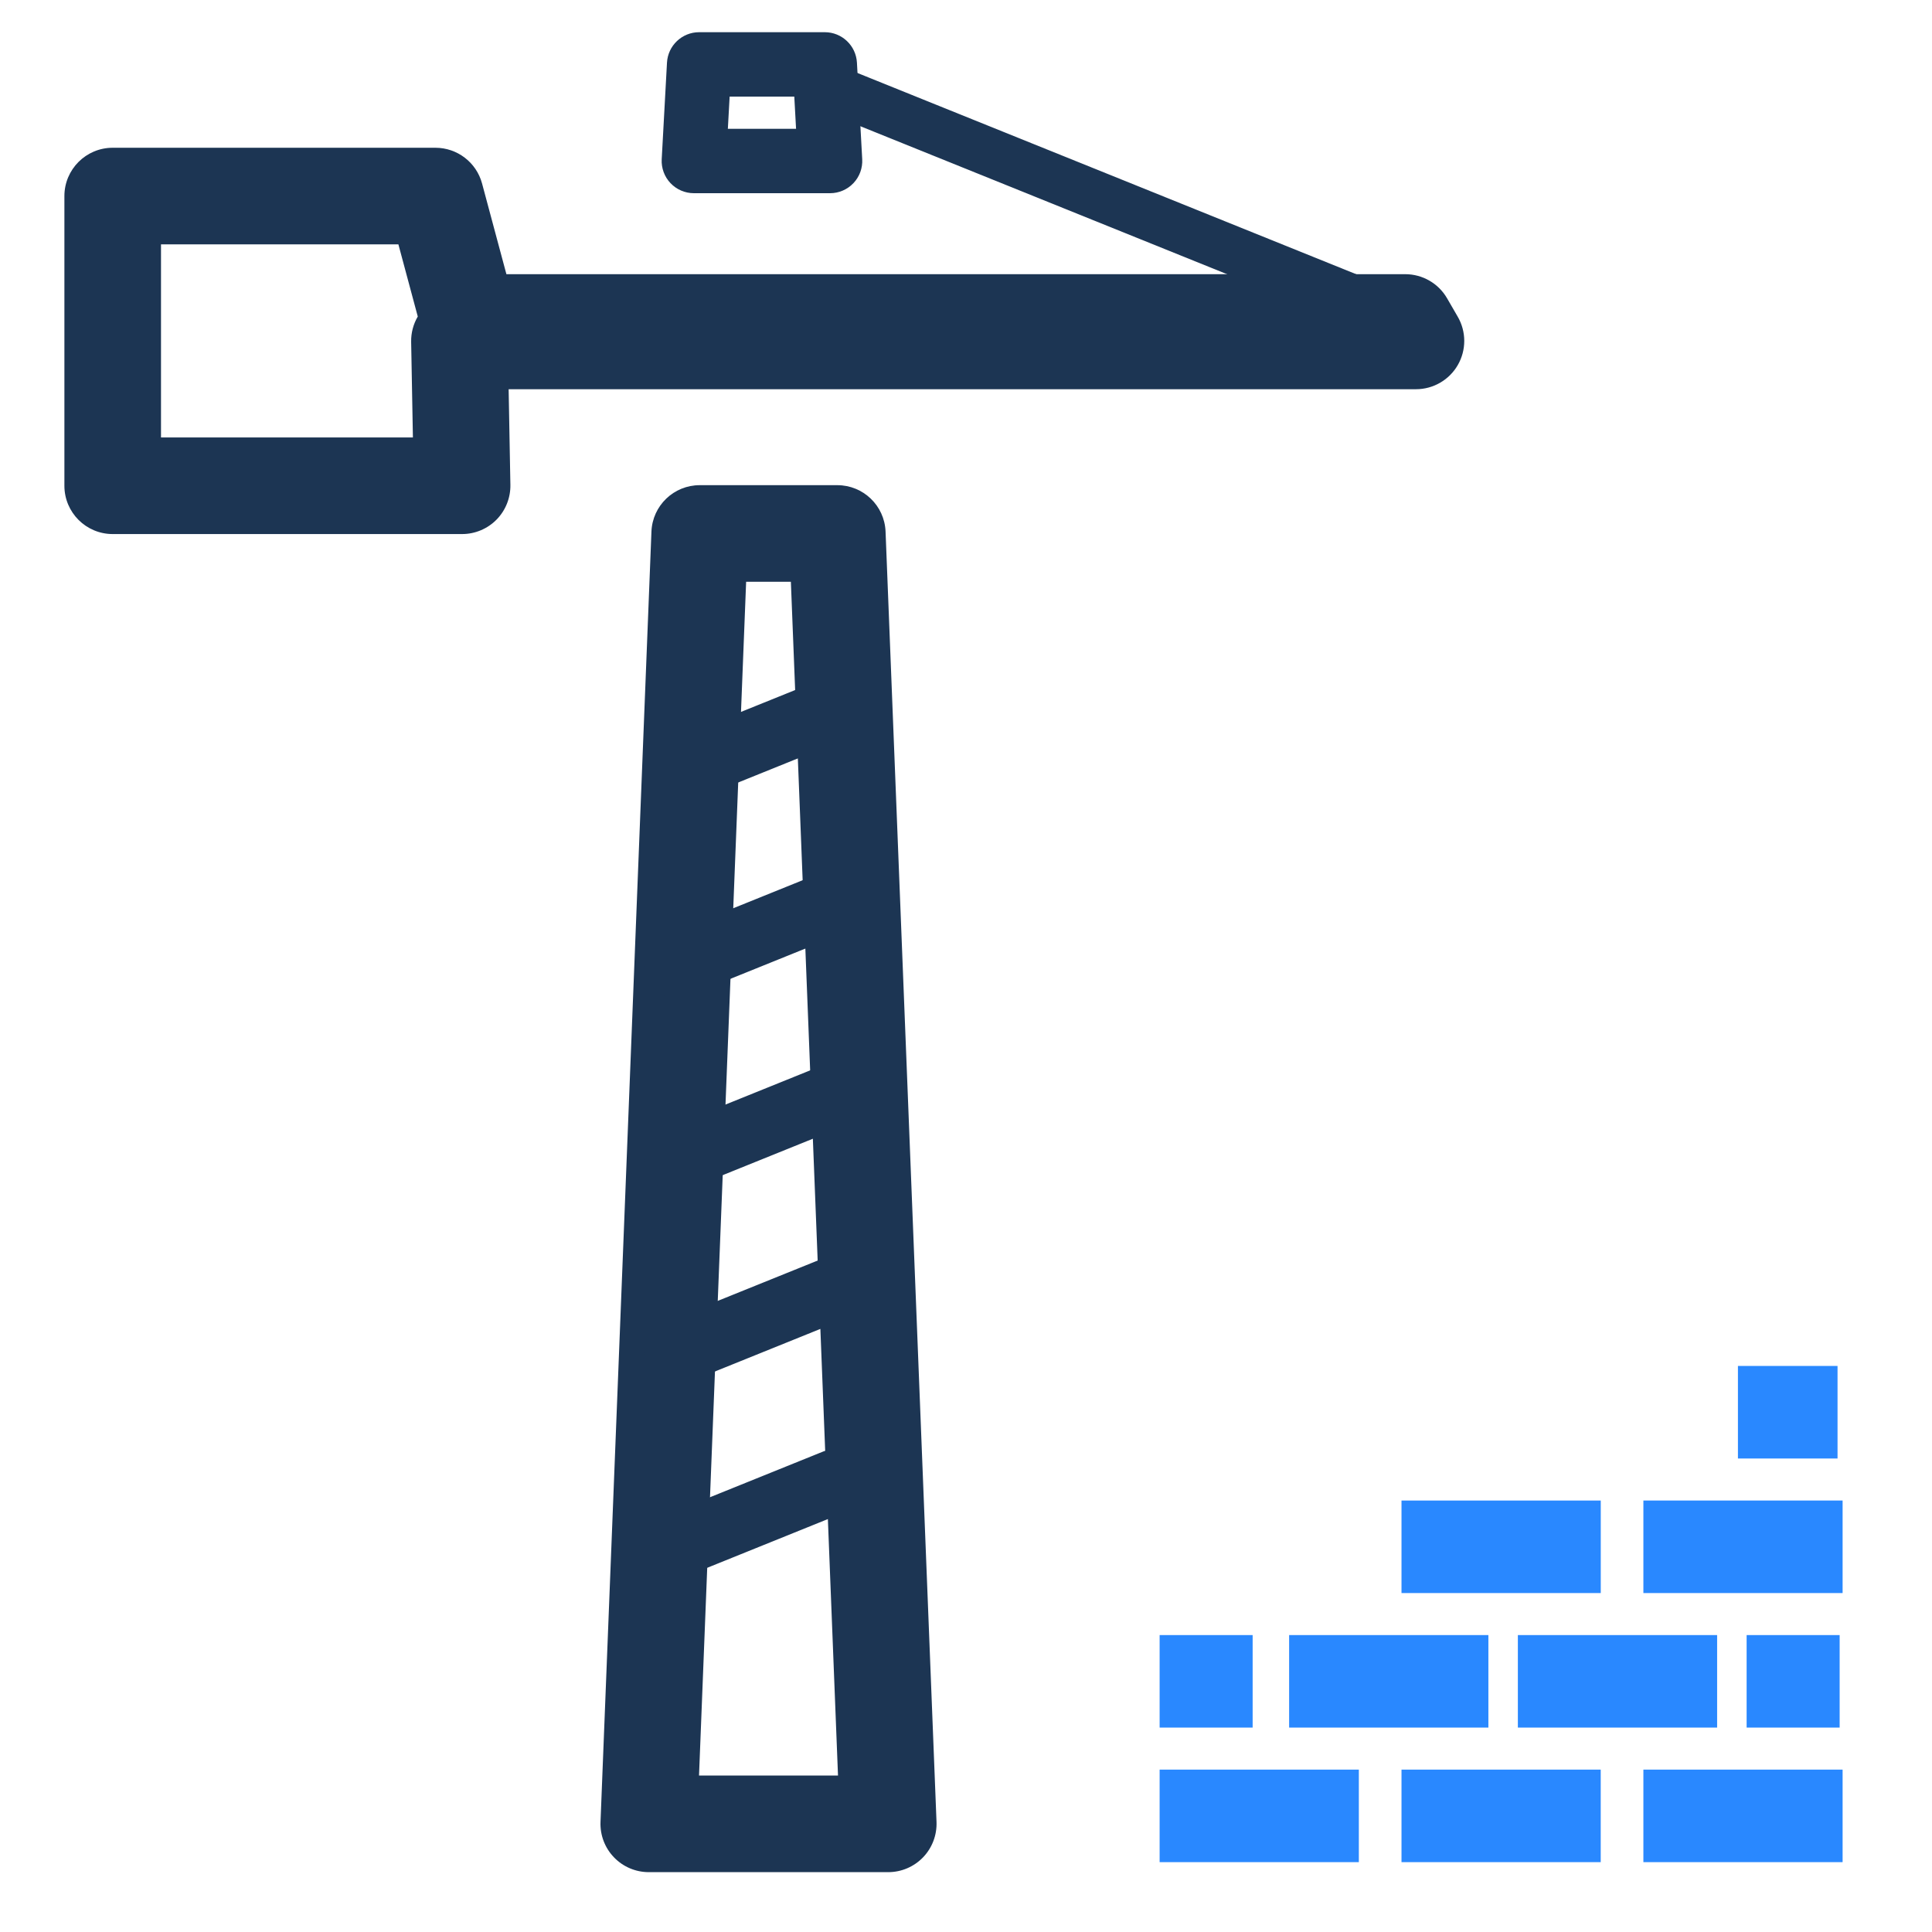
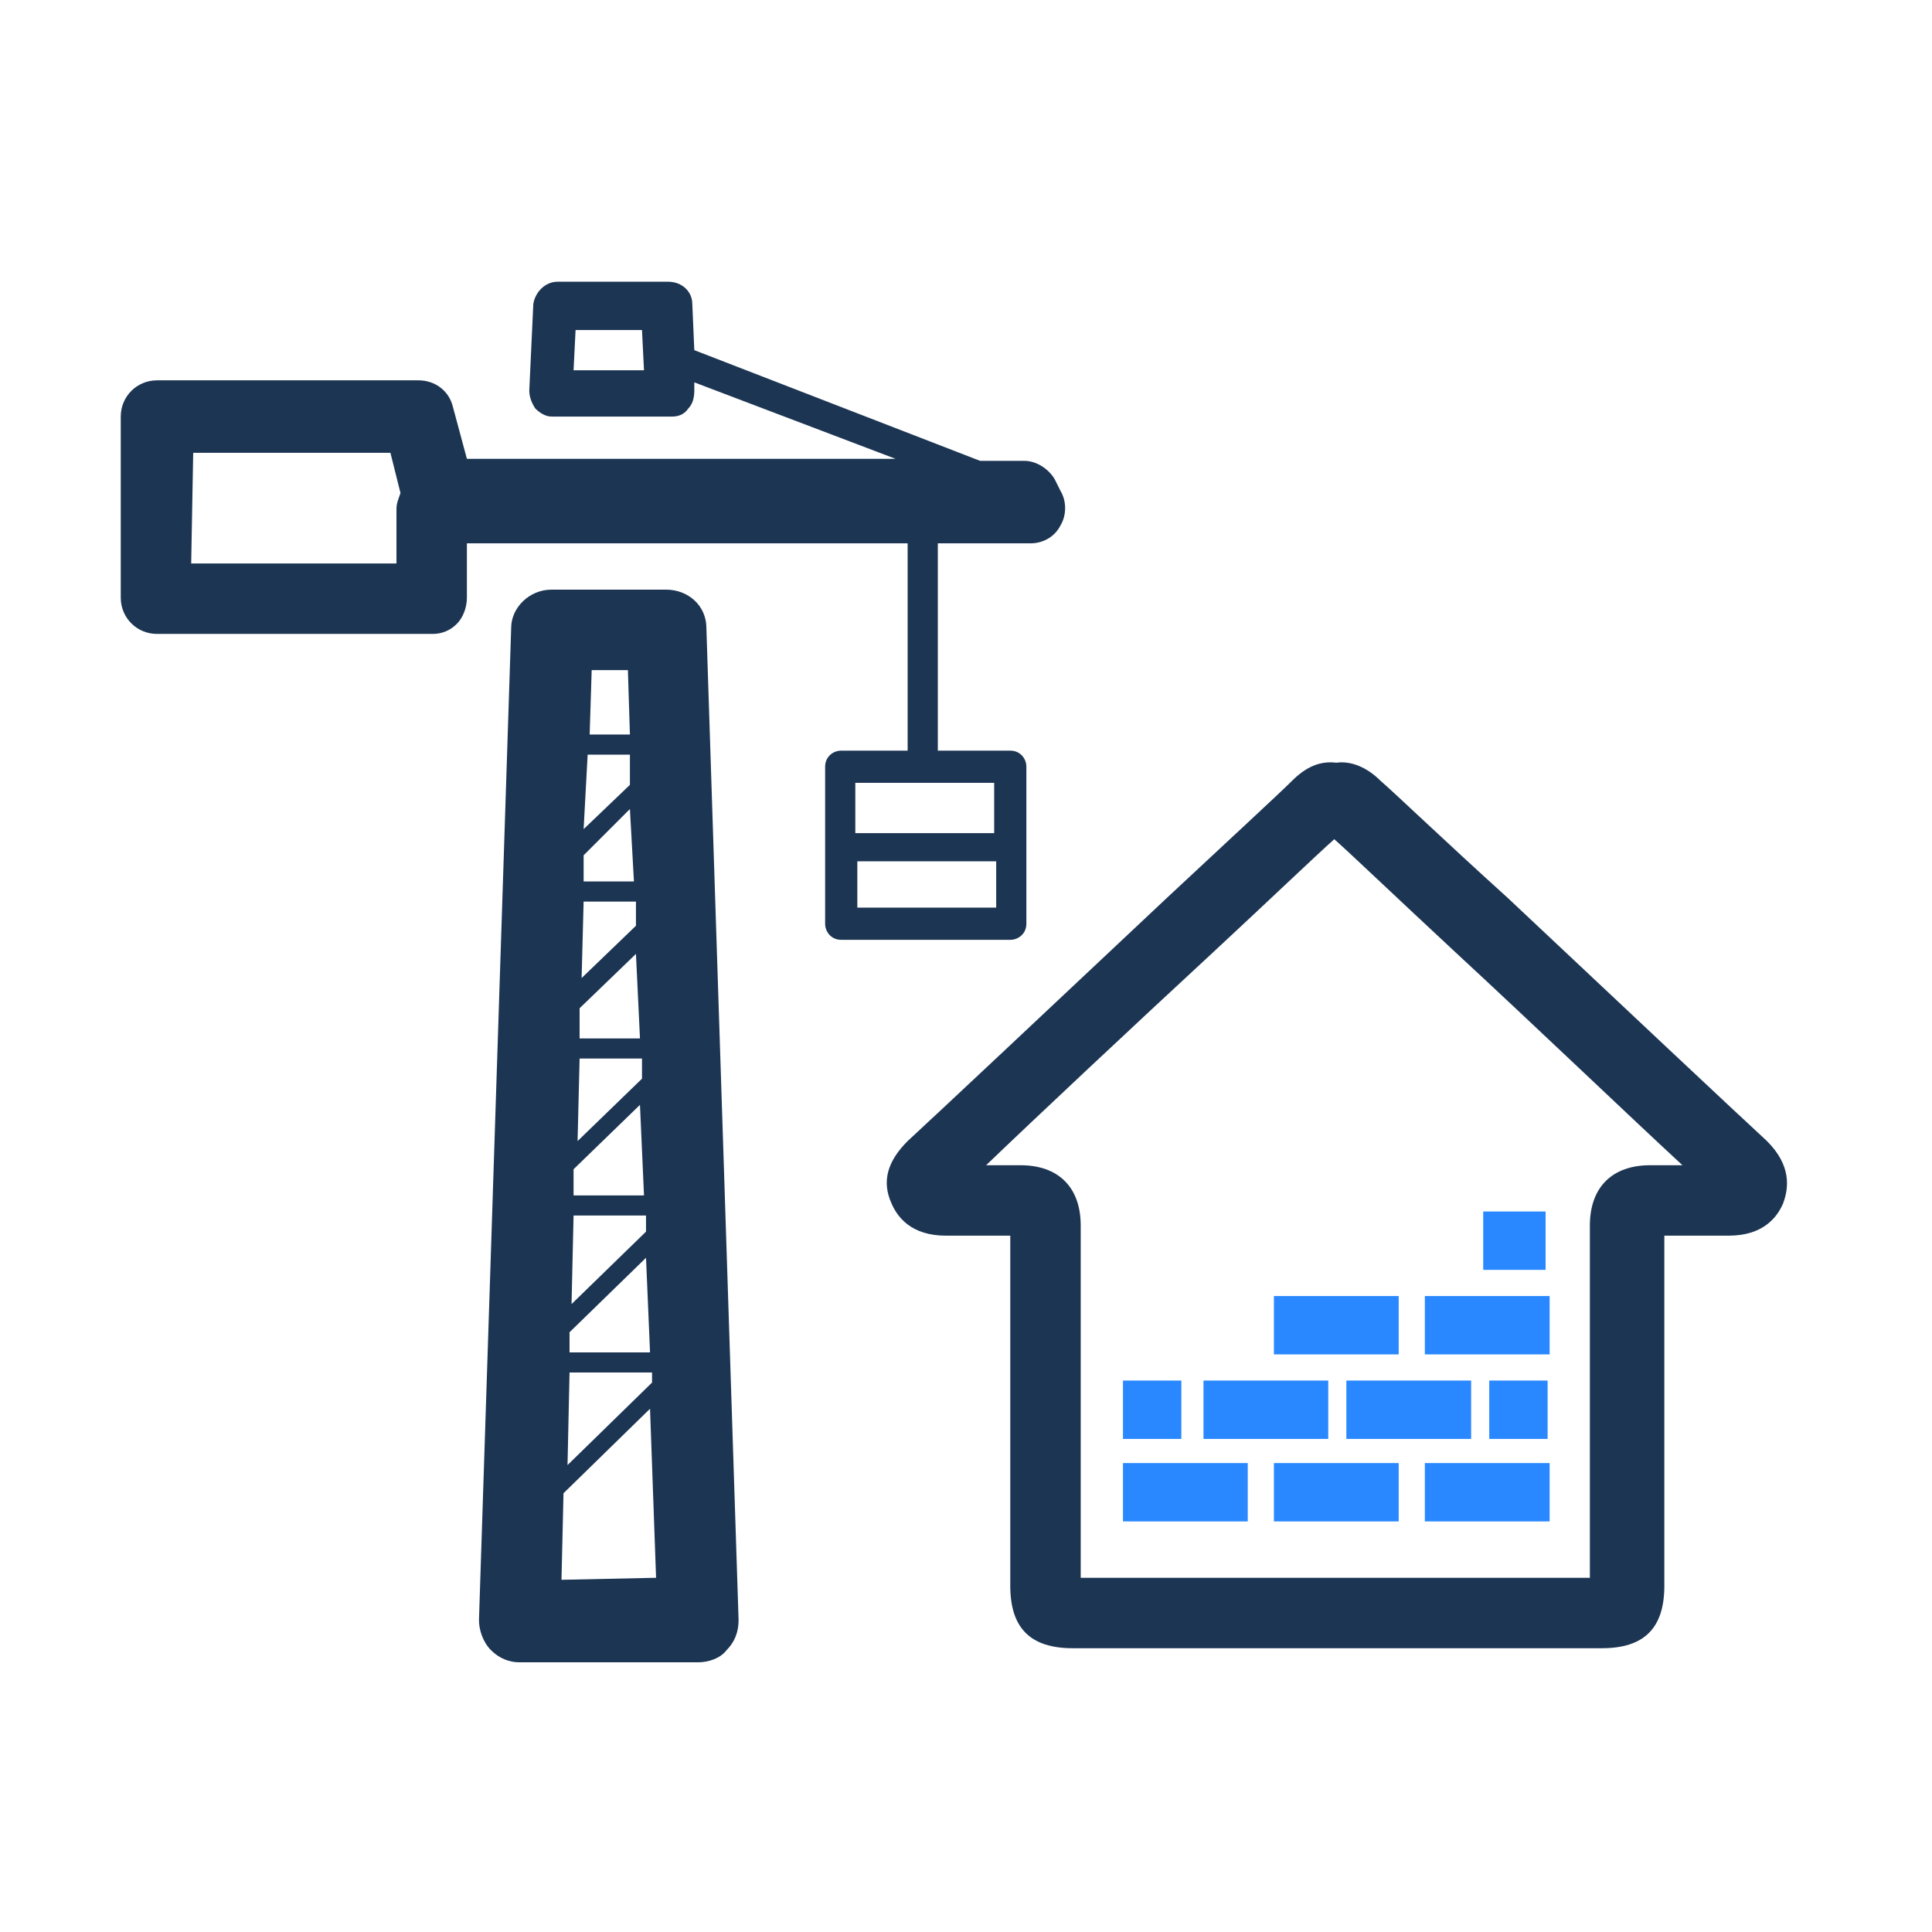
<svg xmlns="http://www.w3.org/2000/svg" width="96" height="96" viewBox="0 0 96 96" fill="none">
-   <path fill-rule="evenodd" clip-rule="evenodd" d="M64.056 85.843H73.957V81.246H64.056V85.843Z" fill="#2988FF" />
-   <path fill-rule="evenodd" clip-rule="evenodd" d="M57.621 92.529H67.52V87.931H57.621V92.529Z" fill="#2988FF" />
-   <path fill-rule="evenodd" clip-rule="evenodd" d="M69.64 92.529H79.539V87.931H69.64V92.529Z" fill="#2988FF" />
-   <path fill-rule="evenodd" clip-rule="evenodd" d="M69.64 79.158H79.541V74.561H69.64V79.158Z" fill="#2988FF" />
-   <path fill-rule="evenodd" clip-rule="evenodd" d="M81.659 92.529H91.558V87.931H81.659V92.529Z" fill="#2988FF" />
-   <path fill-rule="evenodd" clip-rule="evenodd" d="M81.659 79.158H91.558V74.56H81.659V79.158Z" fill="#2988FF" />
-   <path fill-rule="evenodd" clip-rule="evenodd" d="M75.422 85.843H85.323V81.246H75.422V85.843Z" fill="#2988FF" />
-   <path fill-rule="evenodd" clip-rule="evenodd" d="M86.357 72.472H91.306V67.873H86.357V72.472Z" fill="#2988FF" />
-   <path fill-rule="evenodd" clip-rule="evenodd" d="M57.621 85.843H62.243V81.246H57.621V85.843Z" fill="#2988FF" />
-   <path fill-rule="evenodd" clip-rule="evenodd" d="M86.789 85.843H91.411V81.246H86.789V85.843Z" fill="#2988FF" />
-   <path fill-rule="evenodd" clip-rule="evenodd" d="M3.2 9.742C3.2 8.417 4.274 7.342 5.6 7.342H21.636C22.722 7.342 23.673 8.071 23.954 9.12L25.163 13.624H69.827C70.683 13.624 71.474 14.08 71.903 14.82L72.434 15.737C72.865 16.48 72.866 17.395 72.437 18.139C72.009 18.882 71.216 19.34 70.358 19.34H25.274L25.361 24.093C25.372 24.738 25.125 25.359 24.674 25.819C24.222 26.278 23.605 26.537 22.961 26.537H5.6C4.274 26.537 3.2 25.463 3.2 24.137V9.742ZM20.759 15.728L19.796 12.142H8V21.737H20.517L20.43 16.984C20.422 16.54 20.538 16.106 20.759 15.728Z" fill="#1C3553" />
-   <path fill-rule="evenodd" clip-rule="evenodd" d="M40.087 3.903C40.335 3.289 41.035 2.992 41.649 3.24L68.736 14.169C69.35 14.417 69.647 15.117 69.399 15.731C69.151 16.346 68.452 16.643 67.837 16.395L40.751 5.465C40.136 5.217 39.839 4.518 40.087 3.903Z" fill="#1C3553" />
-   <path fill-rule="evenodd" clip-rule="evenodd" d="M32.37 26.413C32.421 25.125 33.48 24.108 34.768 24.108H41.605C42.894 24.108 43.952 25.125 44.003 26.413L46.535 90.531C46.56 91.184 46.319 91.819 45.867 92.289C45.414 92.76 44.789 93.026 44.136 93.026H32.237C31.584 93.026 30.959 92.76 30.507 92.289C30.054 91.819 29.813 91.184 29.839 90.531L32.37 26.413ZM37.075 28.908L34.734 88.226H41.64L39.298 28.908H37.075Z" fill="#1C3553" />
-   <path fill-rule="evenodd" clip-rule="evenodd" d="M33.142 3.113C33.189 2.264 33.89 1.6 34.74 1.6H40.983C41.833 1.6 42.534 2.264 42.581 3.113L42.843 7.913C42.867 8.352 42.71 8.781 42.407 9.1C42.105 9.419 41.685 9.6 41.246 9.6H34.478C34.038 9.6 33.618 9.419 33.316 9.1C33.014 8.781 32.856 8.352 32.88 7.913L33.142 3.113ZM36.255 4.8L36.167 6.4H39.556L39.468 4.8H36.255Z" fill="#1C3553" />
-   <path fill-rule="evenodd" clip-rule="evenodd" d="M43.007 34.601C43.338 35.42 42.942 36.353 42.122 36.684L34.199 39.884C33.38 40.215 32.447 39.819 32.116 38.999C31.785 38.18 32.181 37.247 33.001 36.916L40.924 33.717C41.743 33.386 42.676 33.782 43.007 34.601Z" fill="#1C3553" />
-   <path fill-rule="evenodd" clip-rule="evenodd" d="M43.007 44.201C43.338 45.02 42.942 45.953 42.122 46.284L34.199 49.484C33.38 49.815 32.447 49.419 32.116 48.599C31.785 47.78 32.181 46.847 33.001 46.517L40.924 43.317C41.743 42.986 42.676 43.382 43.007 44.201Z" fill="#1C3553" />
-   <path fill-rule="evenodd" clip-rule="evenodd" d="M43.007 53.801C43.338 54.62 42.942 55.553 42.122 55.884L34.199 59.084C33.38 59.414 32.447 59.019 32.116 58.199C31.785 57.38 32.181 56.447 33.001 56.116L40.924 52.916C41.743 52.586 42.676 52.981 43.007 53.801Z" fill="#1C3553" />
-   <path fill-rule="evenodd" clip-rule="evenodd" d="M43.007 63.401C43.338 64.22 42.942 65.153 42.122 65.484L34.199 68.684C33.38 69.015 32.447 68.619 32.116 67.799C31.785 66.98 32.181 66.047 33.001 65.716L40.924 62.517C41.743 62.186 42.676 62.581 43.007 63.401Z" fill="#1C3553" />
-   <path fill-rule="evenodd" clip-rule="evenodd" d="M43.007 73.001C43.338 73.82 42.942 74.753 42.122 75.084L34.199 78.284C33.38 78.615 32.447 78.219 32.116 77.399C31.785 76.58 32.181 75.647 33.001 75.317L40.924 72.117C41.743 71.786 42.676 72.182 43.007 73.001Z" fill="#1C3553" />
+   <path d="M66 68.599H59.8V71.499H66V68.599Z" fill="#2988FF" />
+   <path d="M62 72.699H55.8V75.599H62V72.699Z" fill="#2988FF" />
+   <path d="M69.5 72.699H63.3V75.599H69.5V72.699Z" fill="#2988FF" />
+   <path d="M69.5 64.399H63.3V67.299H69.5V64.399Z" fill="#2988FF" />
+   <path d="M77 72.699H70.8V75.599H77V72.699Z" fill="#2988FF" />
+   <path d="M77 64.399H70.8V67.299H77V64.399Z" fill="#2988FF" />
+   <path d="M73.1 68.599H66.9V71.499H73.1V68.599Z" fill="#2988FF" />
+   <path d="M76.8 60.199H73.7V63.099H76.8V60.199Z" fill="#2988FF" />
+   <path d="M58.7 68.599H55.8V71.499H58.7V68.599Z" fill="#2988FF" />
+   <path d="M76.9 68.599H74V71.499H76.9V68.599Z" fill="#2988FF" />
+   <path d="M68.6 38.799C67.9 38.099 67.1 37.799 66.4 37.899C65.6 37.799 64.9 38.099 64.2 38.799C63.6 39.399 61 41.799 58 44.599C52.9 49.399 46.3 55.599 45.1 56.699C44.1 57.699 43.8 58.699 44.3 59.799C44.6 60.499 45.3 61.399 47 61.399C48.1 61.399 49.1 61.399 50.2 61.399V78.799C50.2 80.899 51.2 81.899 53.3 81.899H79.6C81.7 81.899 82.7 80.899 82.7 78.799V61.399C83.8 61.399 84.8 61.399 85.9 61.399C87.6 61.399 88.3 60.499 88.6 59.799C88.9 58.999 89 57.899 87.8 56.699C86.6 55.599 80 49.399 74.9 44.599C71.8 41.799 69.3 39.399 68.6 38.799ZM82 57.899C80.1 57.899 79 58.999 79 60.899V72.899V78.399H53.7V60.899C53.7 58.999 52.6 57.899 50.7 57.899C50.1 57.899 49.6 57.899 49 57.899C51.5 55.499 56.3 50.999 60.3 47.299C63.1 44.699 65.4 42.499 66.3 41.699C67.2 42.499 69.5 44.699 72.3 47.299C76.3 50.999 81 55.499 83.6 57.899C83.1 57.899 82.6 57.899 82 57.899Z" fill="#1C3553" />
+   <path d="M7.8 31.499H21.5C22 31.499 22.4 31.299 22.7 30.999C23 30.699 23.2 30.199 23.2 29.699V26.999H45.1C45.1 26.999 45.1 26.999 45.1 27.099V37.299H41.8C41.4 37.299 41 37.599 41 38.099V45.899C41 46.299 41.3 46.699 41.8 46.699H50.2C50.6 46.699 51 46.399 51 45.899V38.099C51 37.699 50.7 37.299 50.2 37.299H46.6V27.099C46.6 27.099 46.6 27.099 46.6 26.999H51.2C51.8 26.999 52.4 26.699 52.7 26.099C53 25.599 53 24.899 52.7 24.399L52.4 23.799C52.1 23.299 51.5 22.899 50.9 22.899H48.7L34.5 17.399L34.4 15.099C34.4 14.499 33.9 13.999 33.2 13.999H27.7C27.1 13.999 26.6 14.499 26.5 15.099L26.3 19.399C26.3 19.699 26.4 19.999 26.6 20.299C26.8 20.499 27.1 20.699 27.4 20.699H33.4C33.7 20.699 34 20.599 34.2 20.299C34.4 20.099 34.5 19.799 34.5 19.399V18.999L44.5 22.799H23.2L22.5 20.199C22.3 19.399 21.6 18.899 20.8 18.899H7.8C6.8 18.899 6 19.699 6 20.699V29.699C6 30.699 6.8 31.499 7.8 31.499ZM42.6 45.099V42.799H49.5V45.099H42.6ZM49.4 41.399H42.5V38.899H49.4V41.399ZM28.5 18.399L28.6 16.399H31.9L32 18.399H28.5ZM9.6 22.499H19.4L19.9 24.499C19.8 24.799 19.7 24.999 19.7 25.299V27.999H9.5L9.6 22.499Z" fill="#1C3553" />
+   <path d="M33.1 29.299H27.4C26.3 29.299 25.4 30.199 25.4 31.199L23.8 80.499C23.8 80.999 24 81.599 24.4 81.999C24.8 82.399 25.3 82.599 25.8 82.599H34.7C35.2 82.599 35.8 82.399 36.1 81.999C36.5 81.599 36.7 81.099 36.7 80.499L35.1 31.199C35.1 30.099 34.2 29.299 33.1 29.299ZM29.2 37.499H31.3V38.999L29 41.199L29.2 37.499ZM31.5 43.799H29V42.499L31.3 40.199L31.5 43.799ZM29 44.799H31.6V45.999L28.9 48.599L29 44.799ZM31.8 51.599H28.8V50.099L31.6 47.399L31.8 51.599ZM28.8 52.599H31.9V53.599L28.7 56.699L28.8 52.599ZM32 59.399H28.5V58.099L31.8 54.899L32 59.399ZM28.5 60.399H32.1V61.199L28.4 64.799L28.5 60.399ZM28.3 66.199L32.1 62.499L32.3 67.199H28.3V66.199ZM28.3 68.199H32.4V68.699L28.2 72.799L28.3 68.199ZM31.2 33.299L31.3 36.499H29.3L29.4 33.299H31.2ZM27.9 78.499L28 74.199L32.3 69.999L32.6 78.399L27.9 78.499Z" fill="#1C3553" />
</svg>
